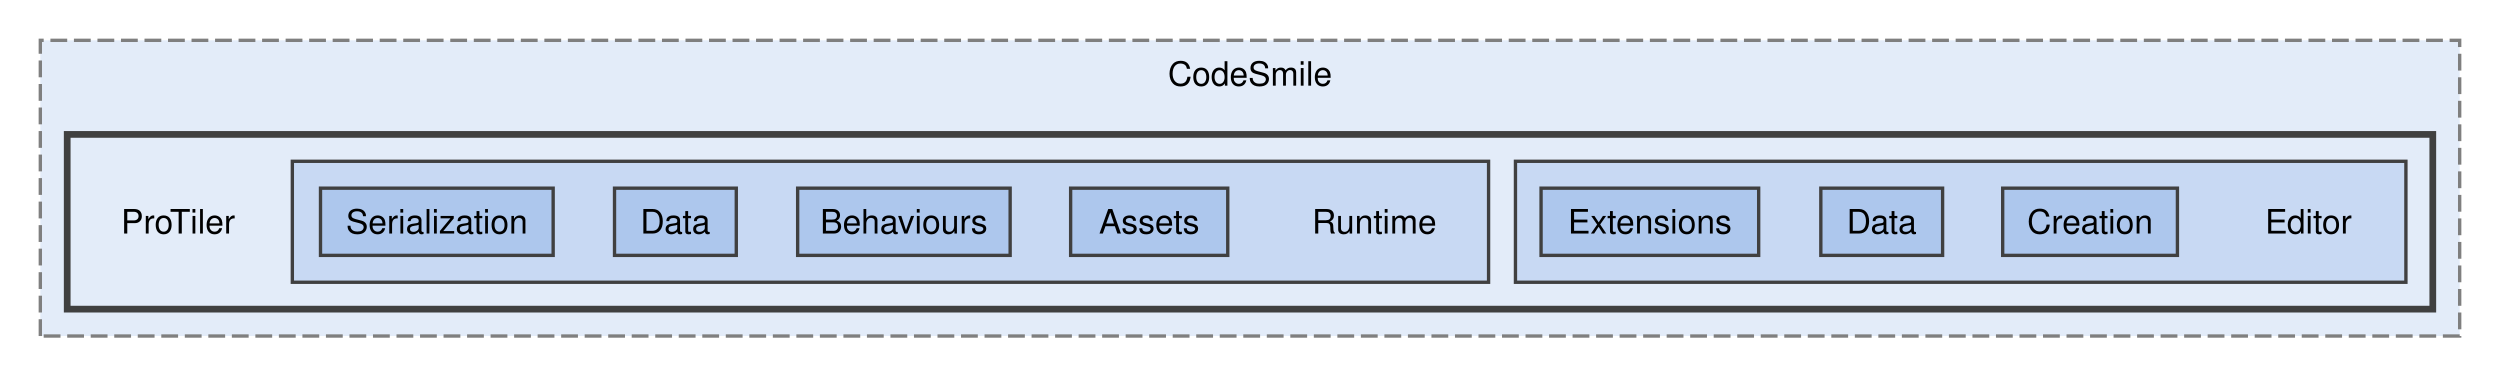
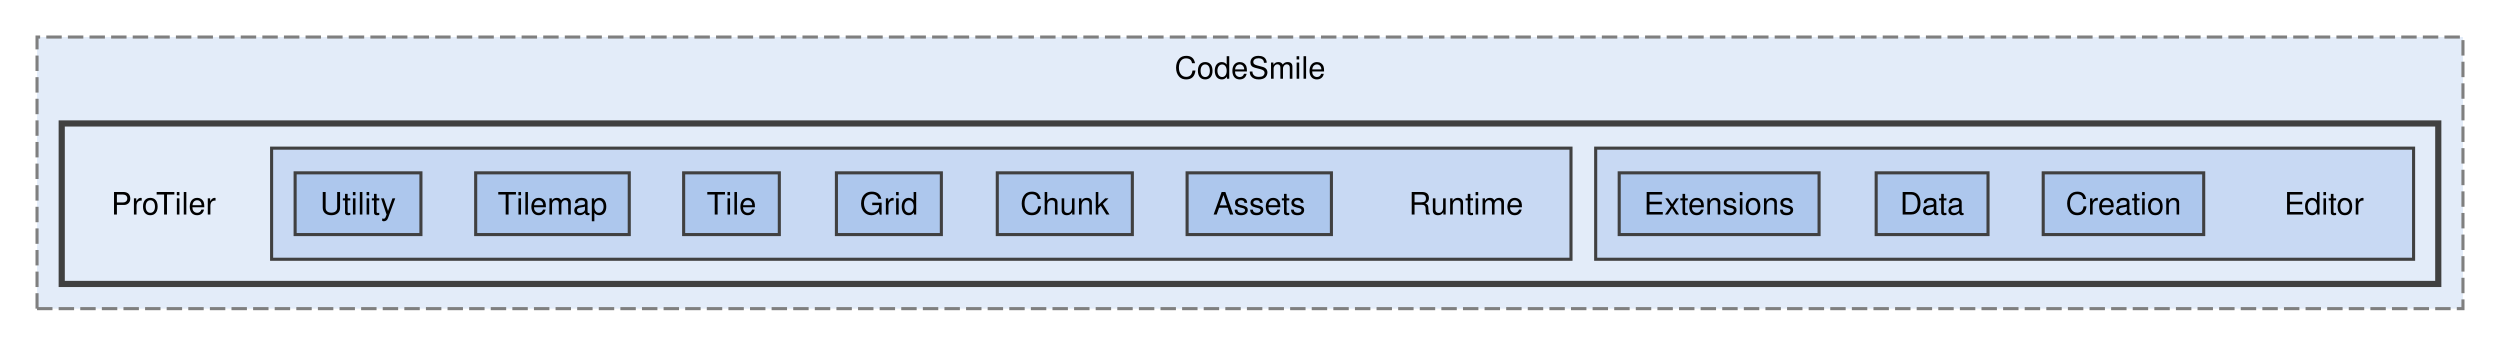
- <svg xmlns="http://www.w3.org/2000/svg" xmlns:xlink="http://www.w3.org/1999/xlink" width="744pt" height="112pt" viewBox="0.00 0.00 744.00 112.00">
+ <svg xmlns="http://www.w3.org/2000/svg" xmlns:xlink="http://www.w3.org/1999/xlink" width="810pt" height="112pt" viewBox="0.00 0.00 810.00 112.00">
  <g id="graph0" class="graph" transform="scale(1 1) rotate(0) translate(4 108)">
    <g id="clust1" class="cluster">
      <g id="a_clust1">
        <a xlink:href="dir_82f05f05dc192e1d87896b6ed2d449e5.html" target="_top" xlink:title="CodeSmile">
-           <polygon fill="#e3ecf9" stroke="#7f7f7f" stroke-dasharray="5,2" points="8,-8 8,-96 728,-96 728,-8 8,-8" />
-           <text text-anchor="middle" x="368" y="-82.5" font-family="Helvetica,sans-Serif" font-size="10.00">CodeSmile</text>
+           <polygon fill="#e3ecf9" stroke="#7f7f7f" stroke-dasharray="5,2" points="8,-8 8,-96 794,-96 794,-8 8,-8" />
+           <text text-anchor="middle" x="401" y="-82.5" font-family="Helvetica,sans-Serif" font-size="10.00">CodeSmile</text>
        </a>
      </g>
    </g>
    <g id="clust2" class="cluster">
      <g id="a_clust2">
        <a xlink:href="dir_0c39af74c228e343bd9df0f737de99a2.html" target="_top">
-           <polygon fill="#e3ecf9" stroke="#404040" stroke-width="2" points="16,-16 16,-68 720,-68 720,-16 16,-16" />
+           <polygon fill="#e3ecf9" stroke="#404040" stroke-width="2" points="16,-16 16,-68 786,-68 786,-16 16,-16" />
        </a>
      </g>
    </g>
    <g id="clust3" class="cluster">
      <g id="a_clust3">
        <a xlink:href="dir_1e9c244713be1220a163da256dbcbc8f.html" target="_top">
-           <polygon fill="#c8d9f3" stroke="#404040" points="447,-24 447,-60 712,-60 712,-24 447,-24" />
+           <polygon fill="#c8d9f3" stroke="#404040" points="513,-24 513,-60 778,-60 778,-24 513,-24" />
        </a>
      </g>
    </g>
    <g id="clust4" class="cluster">
      <g id="a_clust4">
        <a xlink:href="dir_99fc70b162b333e8266a3ec1d2c2ce58.html" target="_top">
-           <polygon fill="#c8d9f3" stroke="#404040" points="83,-24 83,-60 439,-60 439,-24 83,-24" />
+           <polygon fill="#c8d9f3" stroke="#404040" points="84,-24 84,-60 505,-60 505,-24 84,-24" />
        </a>
      </g>
    </g>
    <g id="node1" class="node">
      <text text-anchor="middle" x="49" y="-38.5" font-family="Helvetica,sans-Serif" font-size="10.00">ProTiler</text>
    </g>
    <g id="node2" class="node">
-       <text text-anchor="middle" x="683" y="-38.5" font-family="Helvetica,sans-Serif" font-size="10.00">Editor</text>
+       <text text-anchor="middle" x="749" y="-38.5" font-family="Helvetica,sans-Serif" font-size="10.00">Editor</text>
    </g>
    <g id="node3" class="node">
      <g id="a_node3">
        <a xlink:href="dir_e7f4281b37f1cef8281fd00697bc4ec1.html" target="_top" xlink:title="Creation">
-           <polygon fill="#adc7ed" stroke="#404040" points="644,-52 592,-52 592,-32 644,-32 644,-52" />
-           <text text-anchor="middle" x="618" y="-38.5" font-family="Helvetica,sans-Serif" font-size="10.00">Creation</text>
+           <polygon fill="#adc7ed" stroke="#404040" points="710,-52 658,-52 658,-32 710,-32 710,-52" />
+           <text text-anchor="middle" x="684" y="-38.5" font-family="Helvetica,sans-Serif" font-size="10.00">Creation</text>
        </a>
      </g>
    </g>
    <g id="node4" class="node">
      <g id="a_node4">
        <a xlink:href="dir_f5bb532f5a11a7abe93f97cff61bbac3.html" target="_top" xlink:title="Data">
-           <polygon fill="#adc7ed" stroke="#404040" points="574.12,-52 537.88,-52 537.88,-32 574.12,-32 574.12,-52" />
-           <text text-anchor="middle" x="556" y="-38.5" font-family="Helvetica,sans-Serif" font-size="10.00">Data</text>
+           <polygon fill="#adc7ed" stroke="#404040" points="640.12,-52 603.88,-52 603.88,-32 640.12,-32 640.12,-52" />
+           <text text-anchor="middle" x="622" y="-38.5" font-family="Helvetica,sans-Serif" font-size="10.00">Data</text>
        </a>
      </g>
    </g>
    <g id="node5" class="node">
      <g id="a_node5">
        <a xlink:href="dir_0385a5ced0a006ca1b6a4e78e0677684.html" target="_top" xlink:title="Extensions">
-           <polygon fill="#adc7ed" stroke="#404040" points="519.38,-52 454.62,-52 454.62,-32 519.38,-32 519.38,-52" />
-           <text text-anchor="middle" x="487" y="-38.5" font-family="Helvetica,sans-Serif" font-size="10.00">Extensions</text>
+           <polygon fill="#adc7ed" stroke="#404040" points="585.38,-52 520.62,-52 520.62,-32 585.38,-32 585.38,-52" />
+           <text text-anchor="middle" x="553" y="-38.5" font-family="Helvetica,sans-Serif" font-size="10.00">Extensions</text>
        </a>
      </g>
    </g>
    <g id="node6" class="node">
-       <text text-anchor="middle" x="405" y="-38.5" font-family="Helvetica,sans-Serif" font-size="10.00">Runtime</text>
+       <text text-anchor="middle" x="471" y="-38.5" font-family="Helvetica,sans-Serif" font-size="10.00">Runtime</text>
    </g>
    <g id="node7" class="node">
      <g id="a_node7">
        <a xlink:href="dir_55f3993c140e552d00e310f0697c46b5.html" target="_top" xlink:title="Assets">
-           <polygon fill="#adc7ed" stroke="#404040" points="361.38,-52 314.62,-52 314.62,-32 361.38,-32 361.38,-52" />
-           <text text-anchor="middle" x="338" y="-38.5" font-family="Helvetica,sans-Serif" font-size="10.00">Assets</text>
+           <polygon fill="#adc7ed" stroke="#404040" points="427.38,-52 380.62,-52 380.62,-32 427.38,-32 427.38,-52" />
+           <text text-anchor="middle" x="404" y="-38.5" font-family="Helvetica,sans-Serif" font-size="10.00">Assets</text>
        </a>
      </g>
    </g>
    <g id="node8" class="node">
      <g id="a_node8">
-         <a xlink:href="dir_5a9ce51724feb5ae5c90875909de856f.html" target="_top" xlink:title="Behaviours">
-           <polygon fill="#adc7ed" stroke="#404040" points="296.62,-52 233.38,-52 233.38,-32 296.62,-32 296.62,-52" />
-           <text text-anchor="middle" x="265" y="-38.5" font-family="Helvetica,sans-Serif" font-size="10.00">Behaviours</text>
+         <a xlink:href="dir_8c93d79bc6467f0214c8e9de8cfd80ba.html" target="_top" xlink:title="Chunk">
+           <polygon fill="#adc7ed" stroke="#404040" points="362.88,-52 319.12,-52 319.12,-32 362.88,-32 362.88,-52" />
+           <text text-anchor="middle" x="341" y="-38.5" font-family="Helvetica,sans-Serif" font-size="10.00">Chunk</text>
        </a>
      </g>
    </g>
    <g id="node9" class="node">
      <g id="a_node9">
-         <a xlink:href="dir_4cc4cff9bf9d77316af79d255e6633bc.html" target="_top" xlink:title="Data">
-           <polygon fill="#adc7ed" stroke="#404040" points="215.12,-52 178.88,-52 178.88,-32 215.12,-32 215.12,-52" />
-           <text text-anchor="middle" x="197" y="-38.5" font-family="Helvetica,sans-Serif" font-size="10.00">Data</text>
+         <a xlink:href="dir_4db27aada568c5e4c26859f27fc95318.html" target="_top" xlink:title="Grid">
+           <polygon fill="#adc7ed" stroke="#404040" points="301,-52 267,-52 267,-32 301,-32 301,-52" />
+           <text text-anchor="middle" x="284" y="-38.5" font-family="Helvetica,sans-Serif" font-size="10.00">Grid</text>
        </a>
      </g>
    </g>
    <g id="node10" class="node">
      <g id="a_node10">
-         <a xlink:href="dir_eef353e635e49abf7a315e429a3e8e57.html" target="_top" xlink:title="Serialization">
-           <polygon fill="#adc7ed" stroke="#404040" points="160.62,-52 91.38,-52 91.38,-32 160.62,-32 160.62,-52" />
-           <text text-anchor="middle" x="126" y="-38.5" font-family="Helvetica,sans-Serif" font-size="10.00">Serialization</text>
+         <a xlink:href="dir_45fab1691491c20e5b215fdbd9b458bc.html" target="_top" xlink:title="Tile">
+           <polygon fill="#adc7ed" stroke="#404040" points="248.5,-52 217.5,-52 217.5,-32 248.5,-32 248.5,-52" />
+           <text text-anchor="middle" x="233" y="-38.5" font-family="Helvetica,sans-Serif" font-size="10.00">Tile</text>
+         </a>
+       </g>
+     </g>
+     <g id="node11" class="node">
+       <g id="a_node11">
+         <a xlink:href="dir_6a82667af127deed6a55cc1aee45f93b.html" target="_top" xlink:title="Tilemap">
+           <polygon fill="#adc7ed" stroke="#404040" points="199.88,-52 150.12,-52 150.12,-32 199.88,-32 199.88,-52" />
+           <text text-anchor="middle" x="175" y="-38.5" font-family="Helvetica,sans-Serif" font-size="10.00">Tilemap</text>
+         </a>
+       </g>
+     </g>
+     <g id="node12" class="node">
+       <g id="a_node12">
+         <a xlink:href="dir_308b6323a1a6cadf1e3335e7d6832602.html" target="_top" xlink:title="Utility">
+           <polygon fill="#adc7ed" stroke="#404040" points="132.38,-52 91.62,-52 91.62,-32 132.38,-32 132.38,-52" />
+           <text text-anchor="middle" x="112" y="-38.5" font-family="Helvetica,sans-Serif" font-size="10.00">Utility</text>
        </a>
      </g>
    </g>
  </g>
</svg>
